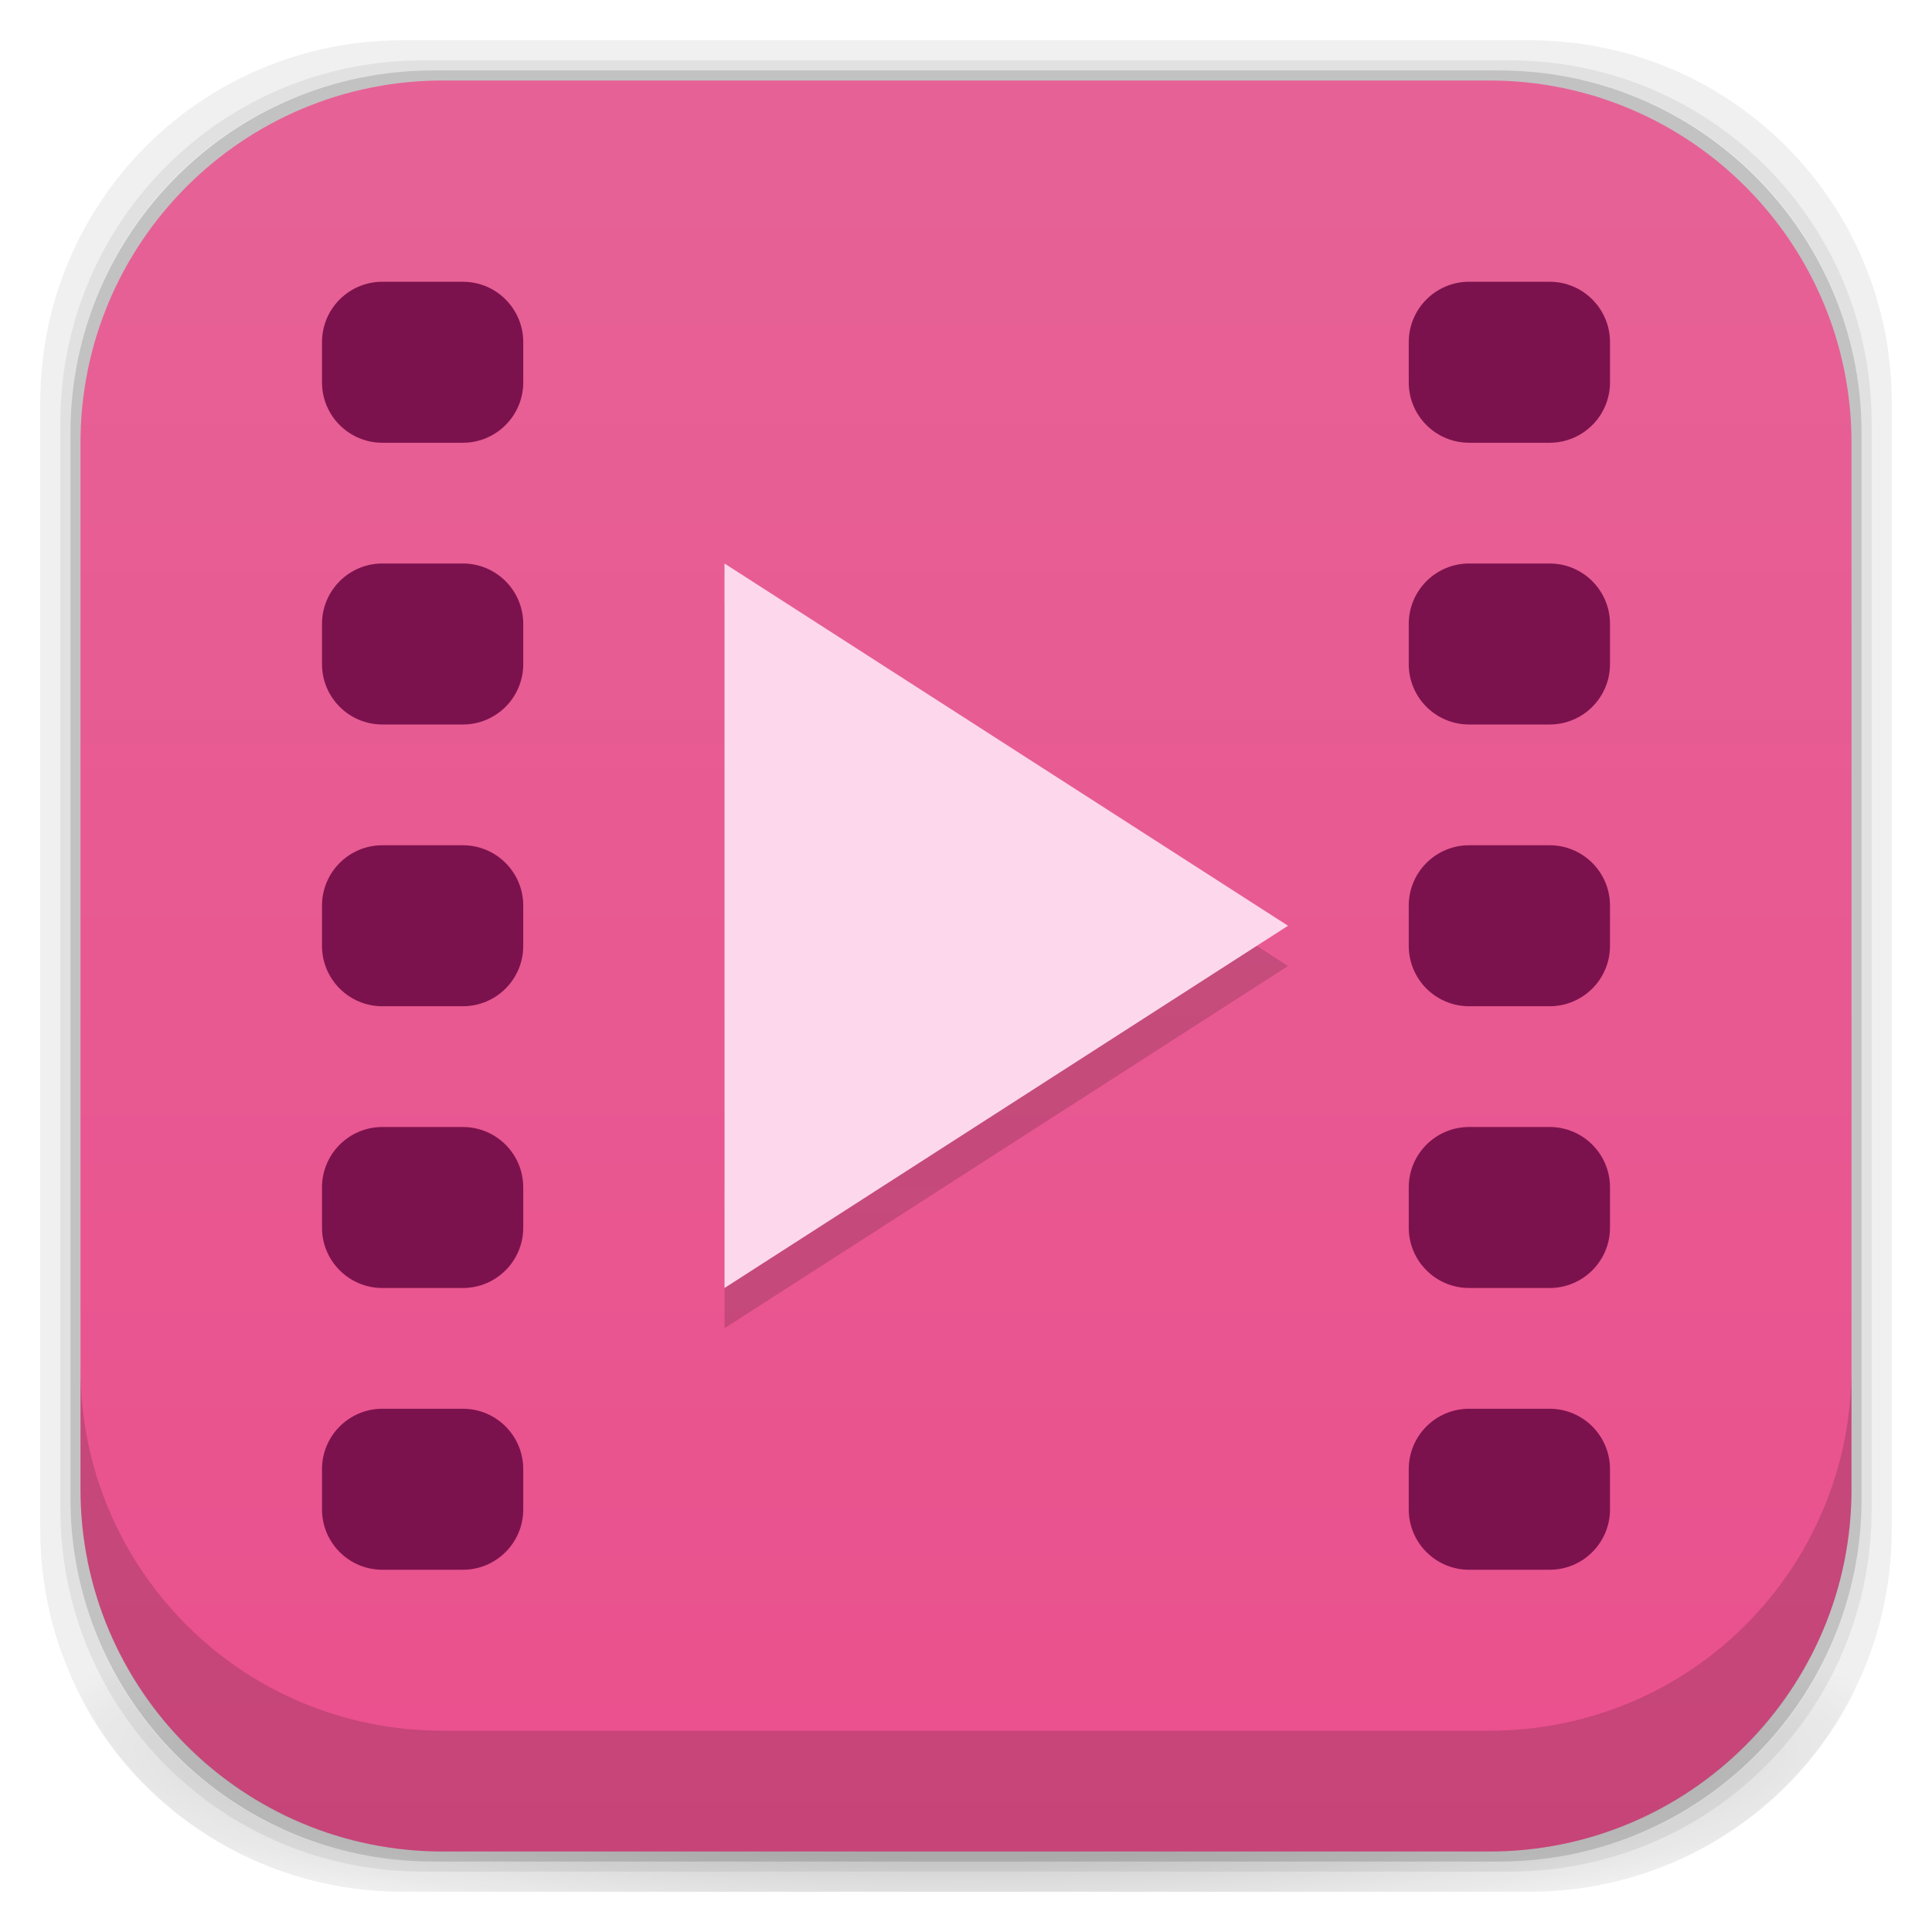
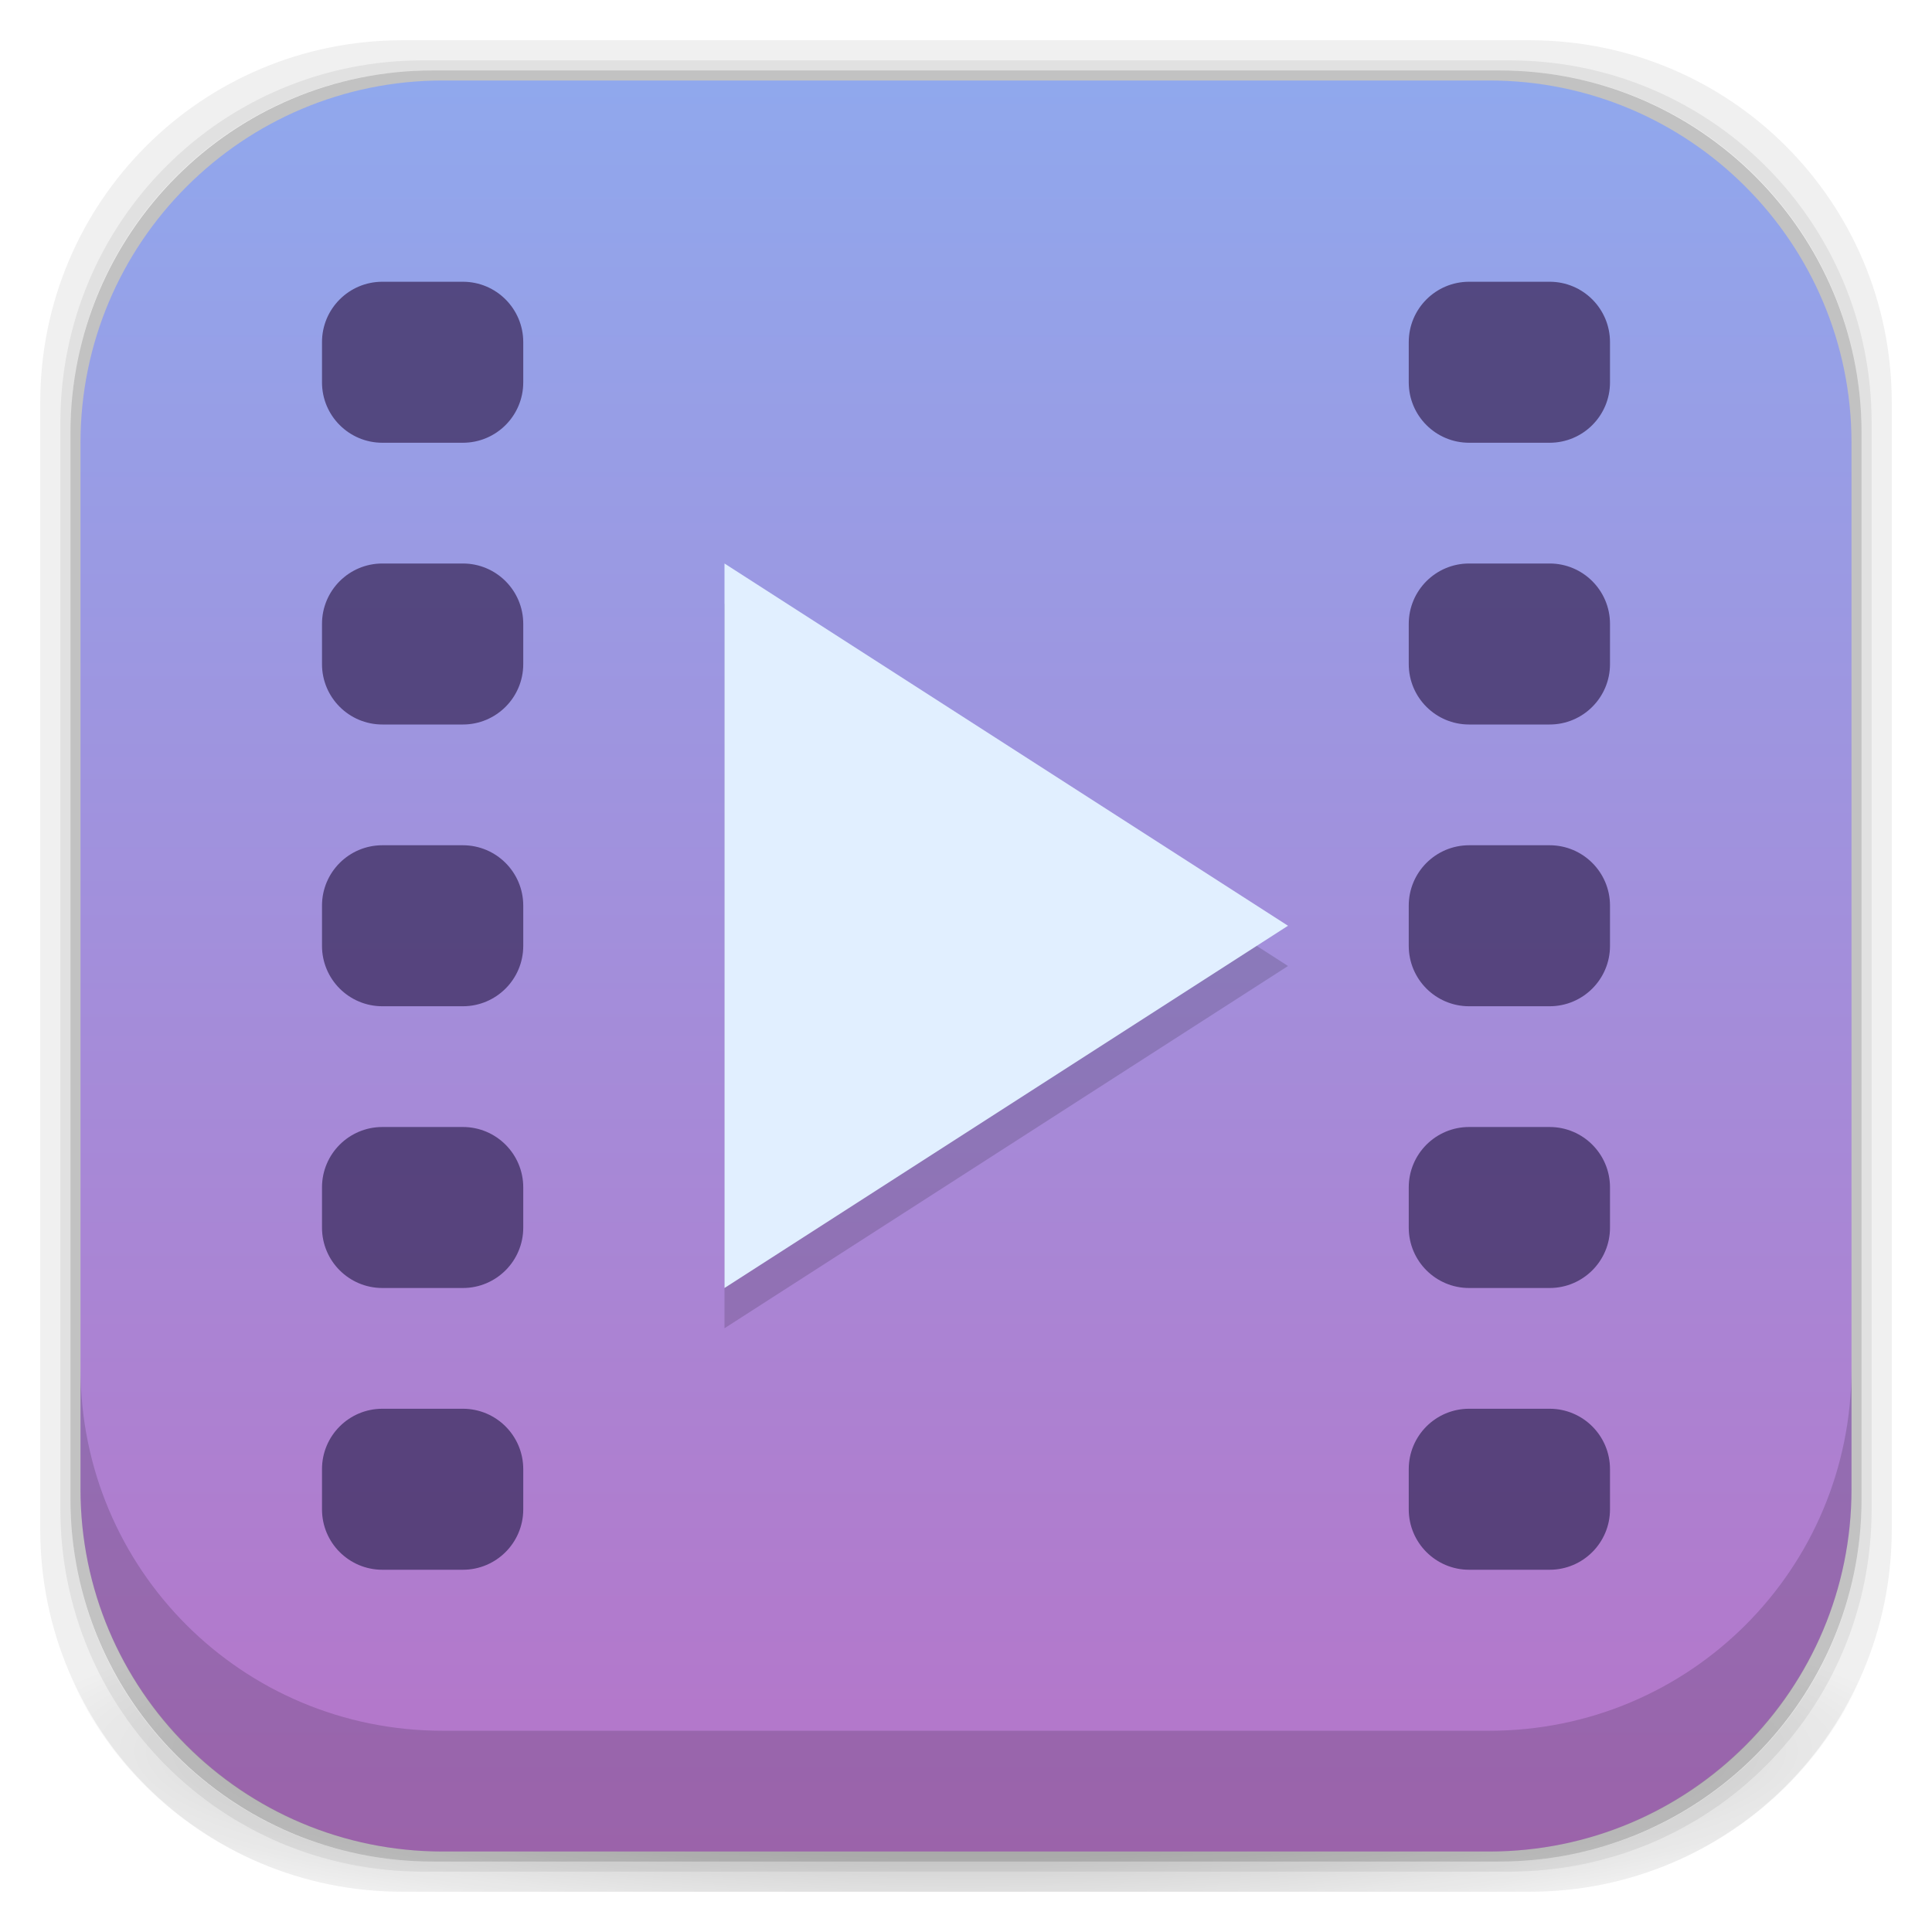
<svg xmlns="http://www.w3.org/2000/svg" xmlns:xlink="http://www.w3.org/1999/xlink" width="48" height="48" id="svg4230" version="1.1">
  <defs id="defs4232">
    <linearGradient id="linearGradient3874">
      <stop style="stop-color:#ea508d;stop-opacity:1;" offset="0" id="stop3876" />
      <stop style="stop-color:#e66296;stop-opacity:1;" offset="1" id="stop3878" />
    </linearGradient>
    <linearGradient id="linearGradient4026">
      <stop style="stop-color:#f1f1e9;stop-opacity:1;" offset="0" id="stop4028" />
      <stop style="stop-color:#f5f5ea;stop-opacity:1;" offset="1" id="stop4030" />
    </linearGradient>
    <linearGradient id="linearGradient4243">
      <stop style="stop-color:#000000;stop-opacity:1;" offset="0" id="stop4245" />
      <stop style="stop-color:#000000;stop-opacity:0;" offset="1" id="stop4247" />
    </linearGradient>
    <linearGradient id="linearGradient4216">
      <stop style="stop-color:#a0c4e6;stop-opacity:1;" offset="0" id="stop4218" />
      <stop style="stop-color:#d0e2f1;stop-opacity:1;" offset="1" id="stop4220" />
    </linearGradient>
    <linearGradient id="linearGradient4208">
      <stop style="stop-color:#70a3d6;stop-opacity:1;" offset="0" id="stop4210" />
      <stop style="stop-color:#88b6e1;stop-opacity:1;" offset="1" id="stop4212" />
    </linearGradient>
    <linearGradient id="linearGradient4200">
      <stop style="stop-color:#427dbe;stop-opacity:1;" offset="0" id="stop4202" />
      <stop style="stop-color:#739bd1;stop-opacity:1;" offset="1" id="stop4204" />
    </linearGradient>
    <linearGradient id="linearGradient4192">
      <stop style="stop-color:#4970a4;stop-opacity:1;" offset="0" id="stop4194" />
      <stop style="stop-color:#6090c0;stop-opacity:1;" offset="1" id="stop4196" />
    </linearGradient>
    <radialGradient xlink:href="#linearGradient3688-166-749-5-9-1" id="radialGradient4351" gradientUnits="userSpaceOnUse" gradientTransform="matrix(2.320171,0,0,0.4,28.61784,28.6)" cx="4.993" cy="43.5" fx="4.993" fy="43.5" r="2.5" />
    <linearGradient id="linearGradient3688-166-749-5-9-1">
      <stop id="stop2883-0-2-9" style="stop-color:#181818;stop-opacity:1" offset="0" />
      <stop id="stop2885-5-3-8" style="stop-color:#181818;stop-opacity:0" offset="1" />
    </linearGradient>
    <linearGradient id="linearGradient3688-464-309-8-9-4">
      <stop id="stop2889-9-9-1" style="stop-color:#181818;stop-opacity:1" offset="0" />
      <stop id="stop2891-4-2-9" style="stop-color:#181818;stop-opacity:0" offset="1" />
    </linearGradient>
    <linearGradient id="linearGradient3702-501-757-0-4-0">
      <stop id="stop2895-0-2-1" style="stop-color:#181818;stop-opacity:0" offset="0" />
      <stop id="stop2897-2-8-2" style="stop-color:#181818;stop-opacity:1" offset="0.5" />
      <stop id="stop2899-6-1-6" style="stop-color:#181818;stop-opacity:0" offset="1" />
    </linearGradient>
    <linearGradient id="linearGradient3811-3">
      <stop style="stop-color:#000000;stop-opacity:1;" offset="0" id="stop3813-0" />
      <stop style="stop-color:#000000;stop-opacity:0;" offset="1" id="stop3815-0" />
    </linearGradient>
    <clipPath id="clipPath-887332295">
      <g id="g3945" transform="translate(0,-1004.362)">
        <rect id="rect3947" fill="#1890d0" width="46" height="46" x="1" y="1005.36" rx="4" />
      </g>
    </clipPath>
    <clipPath id="clipPath-867792831">
      <g id="g3940" transform="translate(0,-1004.362)">
        <rect id="rect3942" fill="#1890d0" width="46" height="46" x="1" y="1005.36" rx="4" />
      </g>
    </clipPath>
    <linearGradient gradientTransform="translate(-47.99779,0.00221467)" gradientUnits="userSpaceOnUse" x2="47" x1="1" id="linearGradient3764">
      <stop id="stop3935" stop-opacity="1" stop-color="#e4e4e4" />
      <stop id="stop3937" stop-opacity="1" stop-color="#eee" offset="1" />
    </linearGradient>
    <radialGradient xlink:href="#linearGradient4243" id="radialGradient4274" gradientUnits="userSpaceOnUse" gradientTransform="matrix(1.043478,0,0,0.1956518,-1.04348,35.18481)" cx="24" cy="42.5" fx="24" fy="42.5" r="23" />
    <linearGradient xlink:href="#linearGradient4026" id="linearGradient4032" x1="-41.198" y1="1042.721" x2="-41.198" y2="1002.003" gradientUnits="userSpaceOnUse" />
    <linearGradient xlink:href="#linearGradient4026" id="linearGradient4078" gradientUnits="userSpaceOnUse" x1="-41.198" y1="1042.721" x2="-41.198" y2="1002.003" />
    <linearGradient xlink:href="#linearGradient4026" id="linearGradient4114" gradientUnits="userSpaceOnUse" x1="-41.198" y1="1042.721" x2="-41.198" y2="1002.003" />
    <linearGradient xlink:href="#linearGradient4026" id="linearGradient4150" gradientUnits="userSpaceOnUse" x1="-41.198" y1="1042.721" x2="-41.198" y2="1002.003" />
-     <linearGradient xlink:href="#linearGradient3874" id="linearGradient3880" x1="26" y1="46" x2="26" y2="2" gradientUnits="userSpaceOnUse" />
+     <linearGradient xlink:href="#linearGradient3068" id="linearGradient3880" x1="26" y1="46" x2="26" y2="2" gradientUnits="userSpaceOnUse" />
+     <linearGradient y2="-7.778" x2="78.211" y1="33.778" x1="78.211" gradientTransform="matrix(0.8636363,0,0,0.8181818,-42.54545,1012.726)" gradientUnits="userSpaceOnUse" id="linearGradient3084" xlink:href="#linearGradient3068" />
+     <linearGradient id="linearGradient3068">
+       <stop style="stop-color:#b674c8;stop-opacity:1;" offset="0" id="stop3070" />
+       <stop style="stop-color:#90a8ed;stop-opacity:1;" offset="1" id="stop3072" />
+     </linearGradient>
  </defs>
  <g id="layer3" style="display:inline">
    <path style="opacity:0.06;fill:#000000;fill-opacity:1;stroke:none" d="M 10,1 C 5.014,1 1,5.014 1,10 l 0,28 c 0,4.986 4.014,9 9,9 l 28,0 c 4.986,0 9,-4.014 9,-9 L 47,10 C 47,5.014 42.986,1 38,1 L 10,1 z m 0.5,0.5 27,0 c 4.986,0 9,4.014 9,9 l 0,27 c 0,4.986 -4.014,9 -9,9 l -27,0 c -4.986,0 -9,-4.014 -9,-9 l 0,-27 c 0,-4.986 4.014,-9 9,-9 z" id="rect3829" />
    <path style="opacity:0.12;fill:#000000;fill-opacity:1;stroke:none" d="m 10.5,1.5 c -4.986,0 -9,4.014 -9,9 l 0,27 c 0,4.986 4.014,9 9,9 l 27,0 c 4.986,0 9,-4.014 9,-9 l 0,-27 c 0,-4.986 -4.014,-9 -9,-9 l -27,0 z m 0.25,0.25 26.5,0 c 4.986,0 9,4.014 9,9 l 0,26.5 c 0,4.986 -4.014,9 -9,9 l -26.5,0 c -4.986,0 -9,-4.014 -9,-9 l 0,-26.5 c 0,-4.986 4.014,-9 9,-9 z" id="rect3827" />
    <rect style="opacity:0.24;fill:#000000;fill-opacity:1;stroke:none" id="rect3038-4" width="44.5" height="44.5" x="1.75" y="1.75" ry="9" rx="9" />
  </g>
  <g id="layer6" style="display:inline">
    <path style="opacity:0.3;fill:url(#radialGradient4274);fill-opacity:1;stroke:none" d="M 1.031,39 C 1.519,43.519 5.347,47 10,47 l 28,0 c 4.653,0 8.481,-3.481 8.969,-8 l -45.938,0 z" id="rect4241" />
  </g>
  <g id="layer2" style="display:inline">
-     <rect style="fill:url(#linearGradient3880);fill-opacity:1;stroke:none" id="rect3038" width="44" height="44" x="2" y="2" ry="9" rx="9" />
+     <rect style="fill:url(#linearGradient3880);fill-opacity:1.0;stroke:none" id="rect3038" width="44" height="44" x="2" y="2" ry="9" rx="9" />
  </g>
  <g id="layer1" transform="translate(0,-1004.362)" style="display:inline">
    <path style="opacity:0.15;fill:#000000;fill-opacity:1" d="m 18,1019.362 0,18 14,-9 z" id="path3919" />
-     <rect style="fill:#7c124d;fill-opacity:1;stroke:none" id="rect3079" width="5" height="4" x="8" y="1011.362" ry="1.5" rx="1.5" />
-     <rect rx="1.5" ry="1.5" y="1018.362" x="8" height="4" width="5" id="rect3894" style="fill:#7c124d;fill-opacity:1;stroke:none" />
-     <rect rx="1.5" ry="1.5" y="1025.362" x="8" height="4" width="5" id="rect3896" style="fill:#7c124d;fill-opacity:1;stroke:none" />
-     <rect style="fill:#7c124d;fill-opacity:1;stroke:none" id="rect3898" width="5" height="4" x="8" y="1032.362" ry="1.5" rx="1.5" />
-     <rect rx="1.5" ry="1.5" y="1039.362" x="8" height="4" width="5" id="rect3900" style="fill:#7c124d;fill-opacity:1;stroke:none" />
-     <path id="path78" d="m 18,1018.362 0,18 14,-9 z" style="opacity:1;fill:#fdd8ed;fill-opacity:1" />
-     <rect rx="1.5" ry="1.5" y="1011.362" x="35" height="4" width="5" id="rect3174" style="fill:#7c124d;fill-opacity:1;stroke:none" />
-     <rect style="fill:#7c124d;fill-opacity:1;stroke:none" id="rect3176" width="5" height="4" x="35" y="1018.362" ry="1.5" rx="1.5" />
-     <rect style="fill:#7c124d;fill-opacity:1;stroke:none" id="rect3178" width="5" height="4" x="35" y="1025.362" ry="1.5" rx="1.5" />
-     <rect rx="1.5" ry="1.5" y="1032.362" x="35" height="4" width="5" id="rect3180" style="fill:#7c124d;fill-opacity:1;stroke:none" />
-     <rect style="fill:#7c124d;fill-opacity:1;stroke:none" id="rect3182" width="5" height="4" x="35" y="1039.362" ry="1.5" rx="1.5" />
+     <rect style="fill:#423267;fill-opacity:1;stroke:none;opacity:0.8" id="rect3079" width="5" height="4" x="8" y="1011.362" ry="1.5" rx="1.5" />
+     <rect rx="1.5" ry="1.5" y="1018.362" x="8" height="4" width="5" id="rect3894" style="fill:#423267;fill-opacity:1;stroke:none;opacity:0.8" />
+     <rect rx="1.5" ry="1.5" y="1025.362" x="8" height="4" width="5" id="rect3896" style="fill:#423267;fill-opacity:1;stroke:none;opacity:0.8" />
+     <rect style="fill:#423267;fill-opacity:1;stroke:none;opacity:0.8" id="rect3898" width="5" height="4" x="8" y="1032.362" ry="1.5" rx="1.5" />
+     <rect rx="1.5" ry="1.5" y="1039.362" x="8" height="4" width="5" id="rect3900" style="fill:#423267;fill-opacity:1;stroke:none;opacity:0.8" />
+     <path id="path78" d="m 18,1018.362 0,18 14,-9 z" style="opacity:1;fill:#e1efff;fill-opacity:1" />
+     <rect rx="1.5" ry="1.5" y="1011.362" x="35" height="4" width="5" id="rect3174" style="fill:#423267;fill-opacity:1;stroke:none;opacity:0.8" />
+     <rect style="fill:#423267;fill-opacity:1;stroke:none;opacity:0.8" id="rect3176" width="5" height="4" x="35" y="1018.362" ry="1.5" rx="1.5" />
+     <rect style="fill:#423267;fill-opacity:1;stroke:none;opacity:0.8" id="rect3178" width="5" height="4" x="35" y="1025.362" ry="1.5" rx="1.5" />
+     <rect rx="1.5" ry="1.5" y="1032.362" x="35" height="4" width="5" id="rect3180" style="fill:#423267;fill-opacity:1;stroke:none;opacity:0.8" />
+     <rect style="fill:#423267;fill-opacity:1;stroke:none;opacity:0.8" id="rect3182" width="5" height="4" x="35" y="1039.362" ry="1.5" rx="1.5" />
  </g>
  <g id="layer4" style="display:inline">
    <path style="opacity:0.15;fill:#000000;fill-opacity:1;stroke:none" d="m 2,34 0,3 c 0,4.986 4.014,9 9,9 l 26,0 c 4.986,0 9,-4.014 9,-9 l 0,-3 c 0,4.986 -4.014,9 -9,9 L 11,43 C 6.014,43 2,38.986 2,34 z" id="rect3038-42" />
  </g>
  <g id="layer7" style="display:none">
    <rect rx="9" ry="9" y="2" x="2" height="44" width="44" id="rect4169" style="fill:#abe1ad;fill-opacity:1;stroke:none;display:inline" />
  </g>
</svg>
